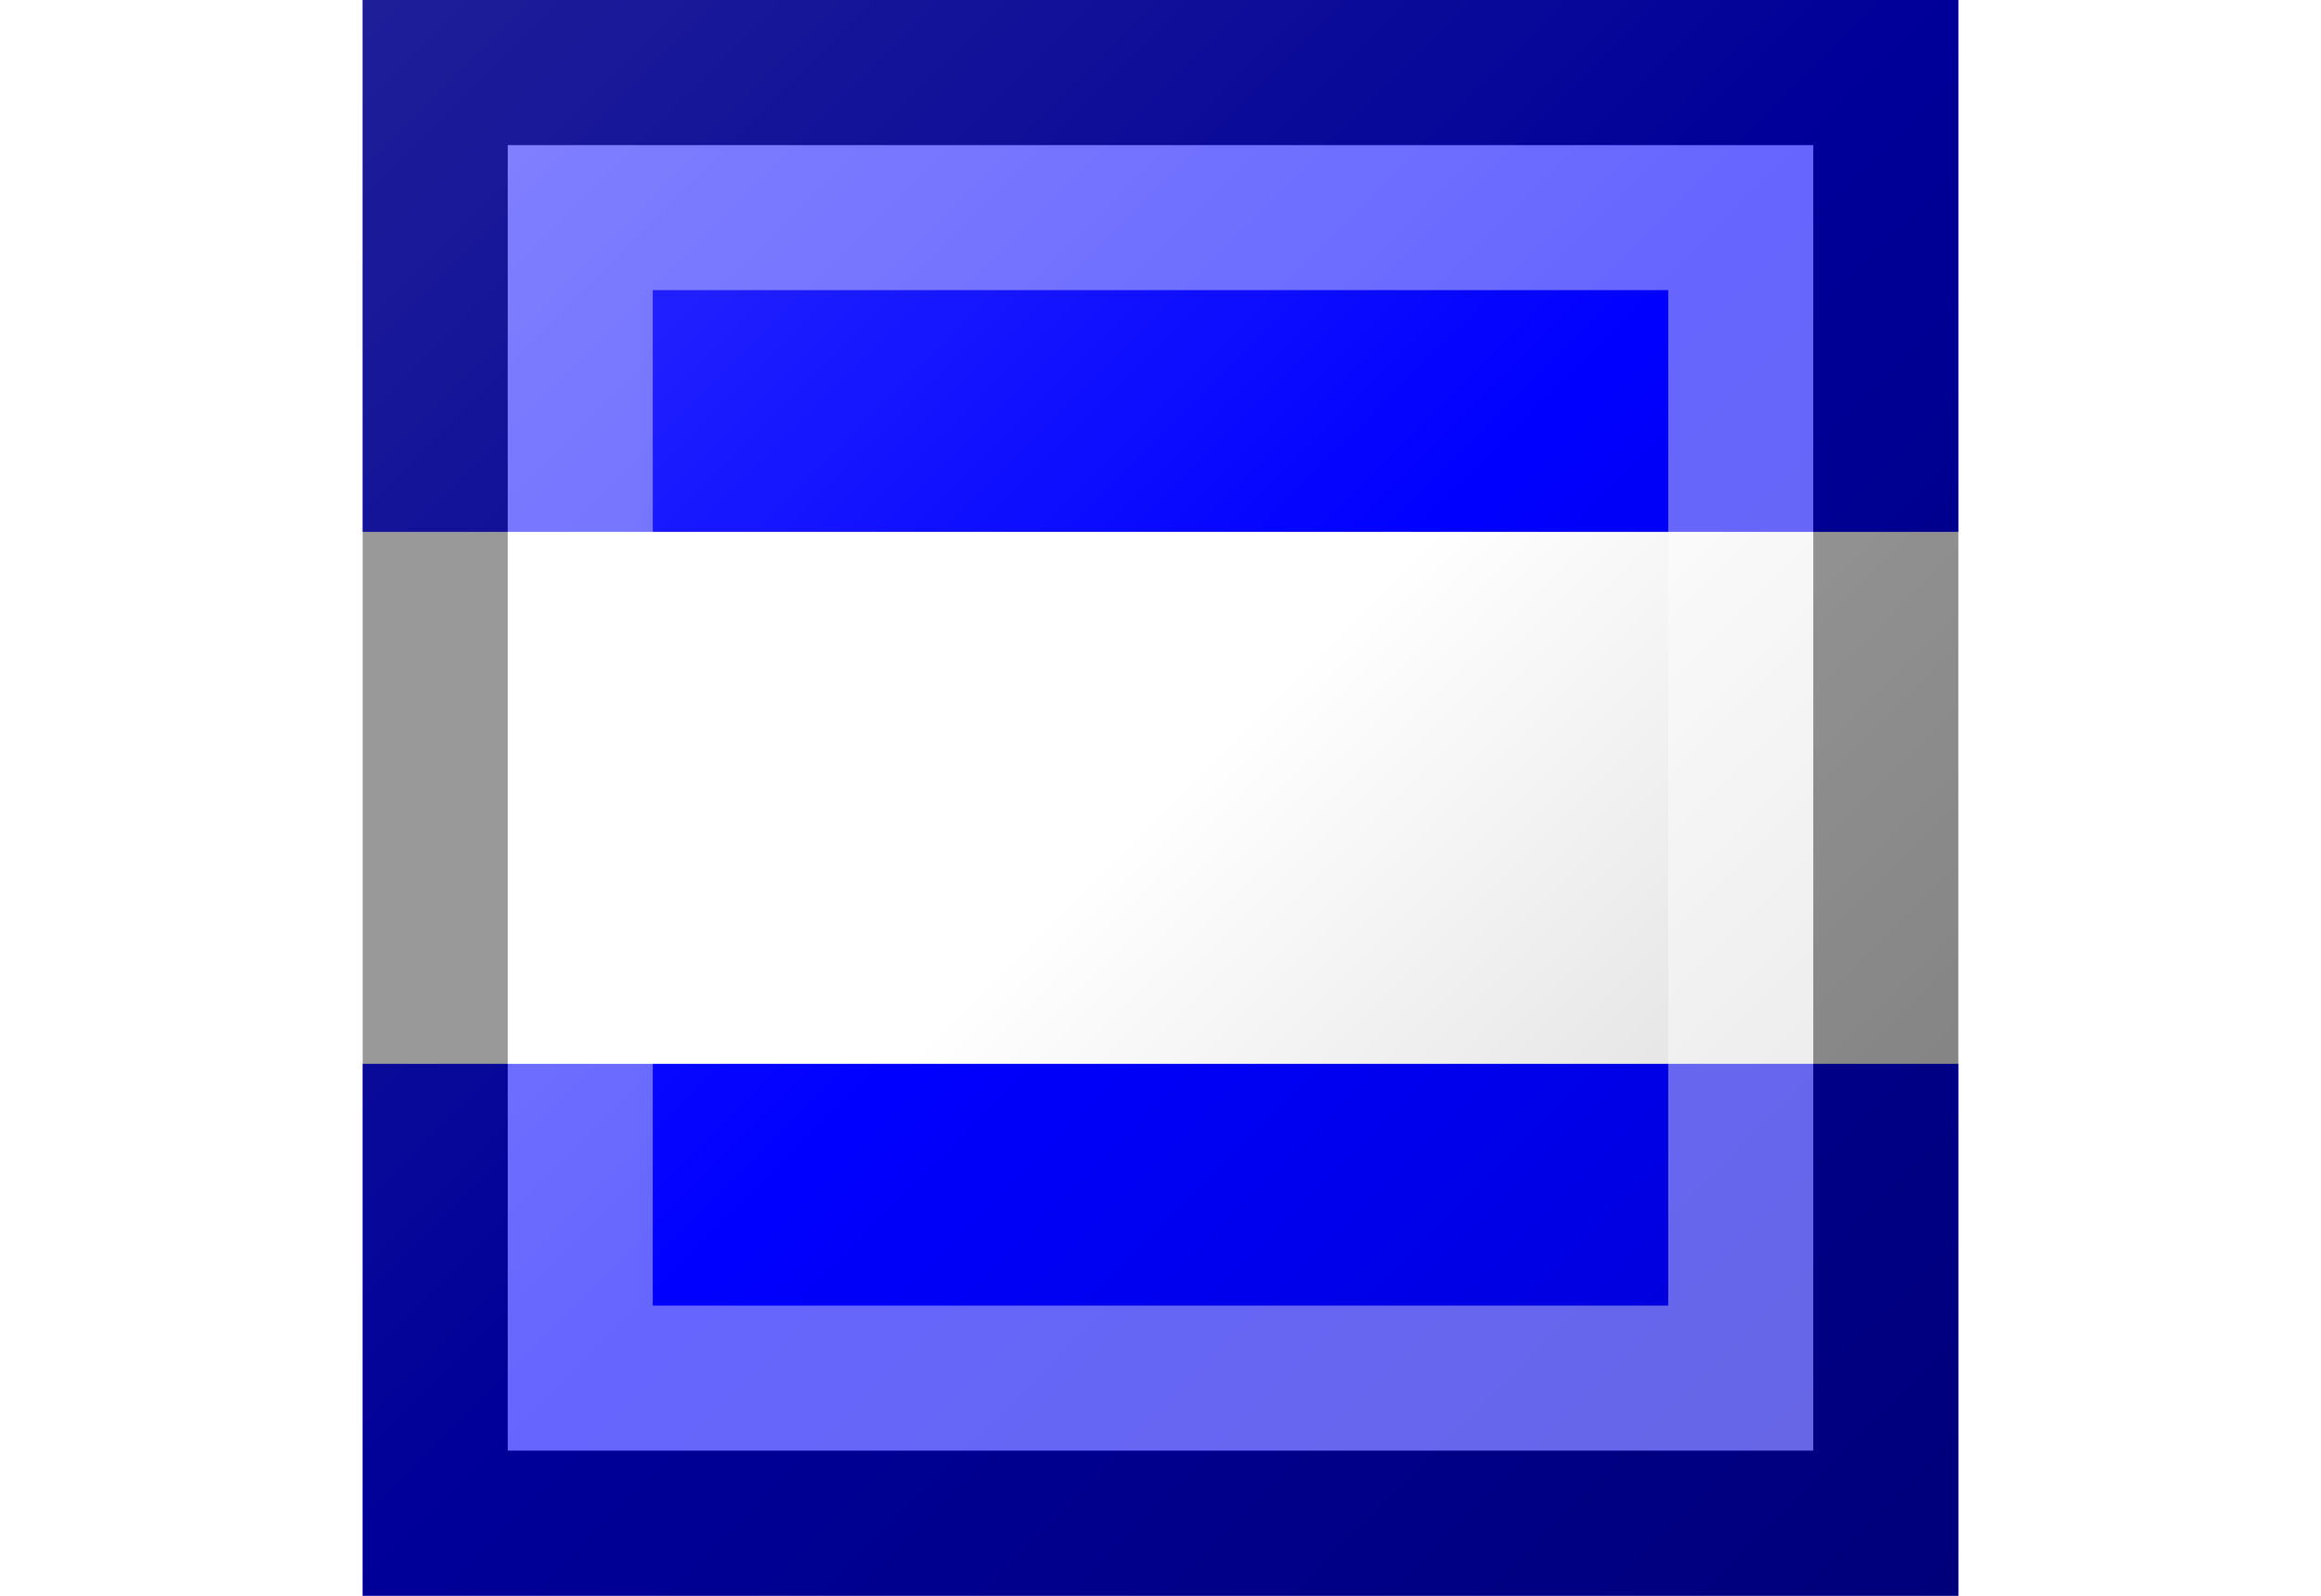
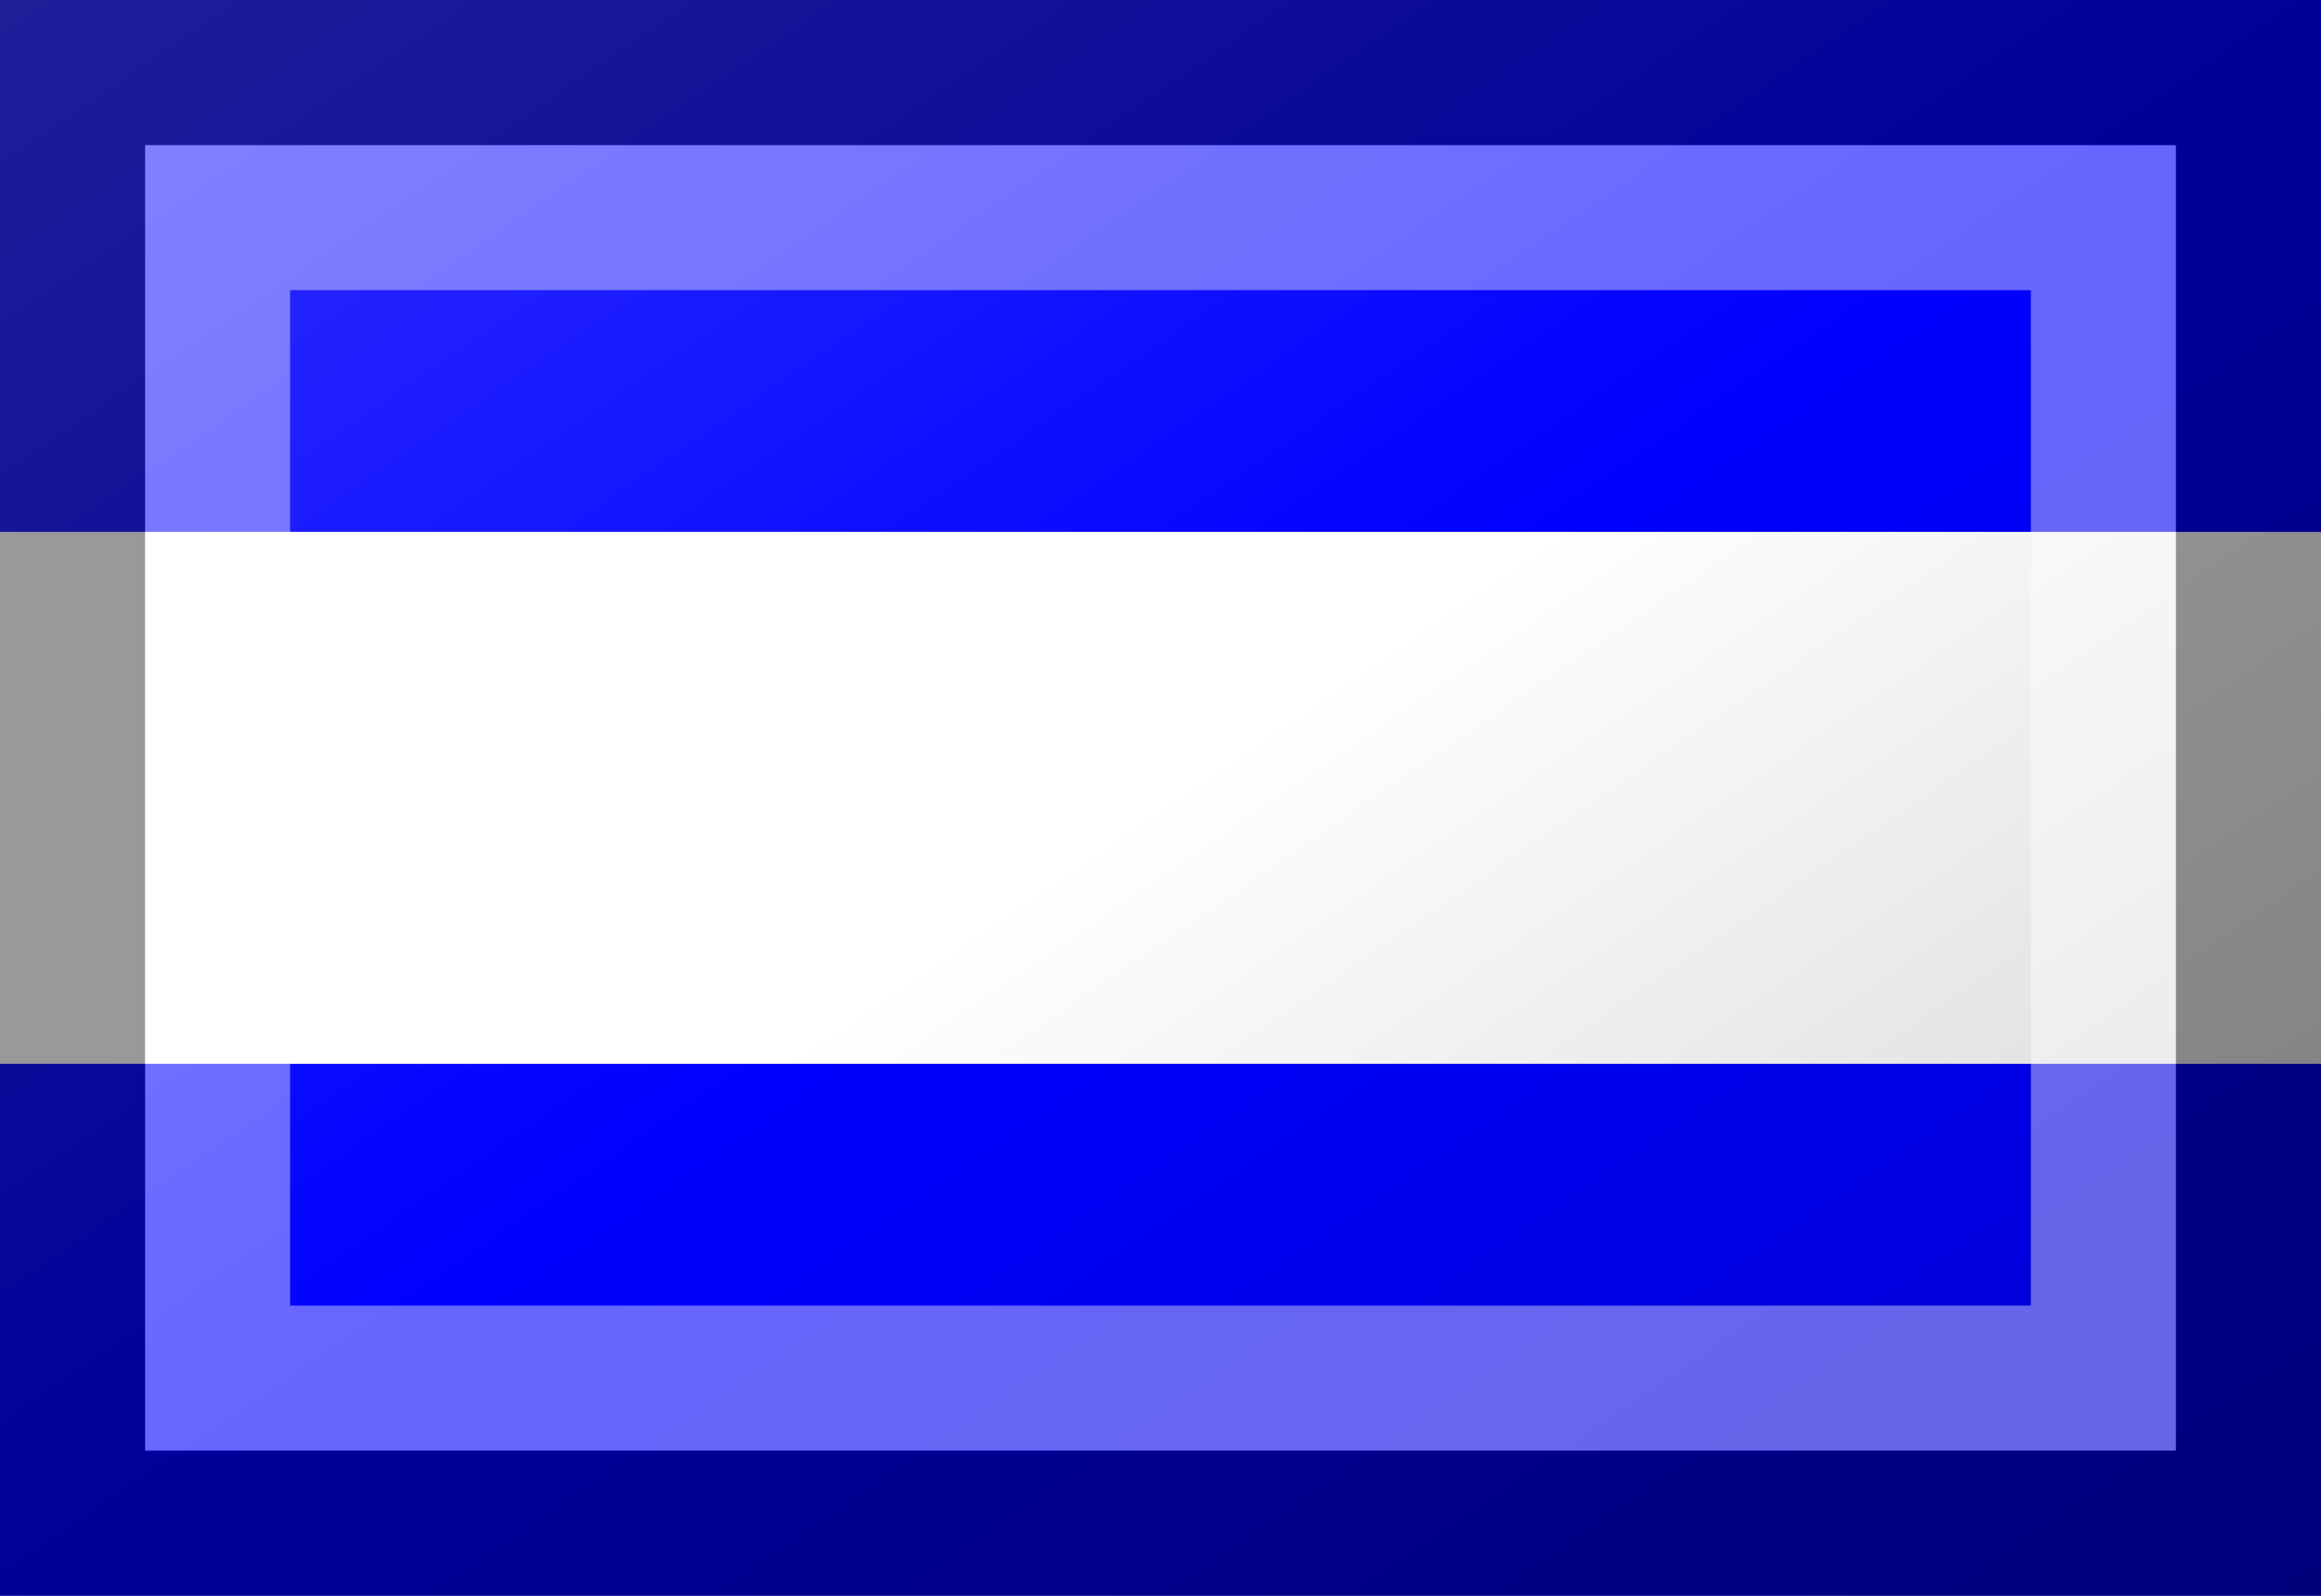
<svg xmlns="http://www.w3.org/2000/svg" version="1.1" width="576" height="396" viewBox="0 0 576 396">
  <style>
.blue{fill:rgb(0,0,255);}
.white{fill:rgb(255,255,255);}
</style>
  <defs>
    <linearGradient id="glaze" x1="0%" y1="0%" x2="100%" y2="100%">
      <stop offset="0%" stop-color="rgb(255,255,255)" stop-opacity="0.2" />
      <stop offset="49.999%" stop-color="rgb(255,255,255)" stop-opacity="0.0" />
      <stop offset="50.001%" stop-color="rgb(0,0,0)" stop-opacity="0.0" />
      <stop offset="100%" stop-color="rgb(0,0,0)" stop-opacity="0.2" />
    </linearGradient>
  </defs>
  <g>
    <g>
-       <rect x="90" y="0" width="396" height="132" class="blue" />
-       <rect x="90" y="132" width="396" height="132" class="white" />
-       <rect x="90" y="264" width="396" height="132" class="blue" />
+       <rect x="0" y="0" width="576" height="132" class="blue" />
+       <rect x="0" y="132" width="576" height="132" class="white" />
+       <rect x="0" y="264" width="576" height="132" class="blue" />
    </g>
  </g>
  <g>
-     <rect x="90" y="0" width="396" height="396" fill="url(#glaze)" />
-     <path d="M 126 36 L 450 36 L 450 360 L 126 360 Z M 162 72 L 162 324 L 414 324 L 414 72 Z" fill="rgb(255,255,255)" opacity="0.4" />
-     <path d="M 90 0 L 486 0 L 486 396 L 90 396 Z M 126 36 L 126 360 L 450 360 L 450 36 Z" fill="rgb(0,0,0)" opacity="0.4" />
+     <rect x="0" y="0" width="576" height="396" fill="url(#glaze)" />
+     <path d="M 36 36 L 540 36 L 540 360 L 36 360 Z M 72 72 L 72 324 L 504 324 L 504 72 Z" fill="rgb(255,255,255)" opacity="0.4" />
+     <path d="M 0 0 L 576 0 L 576 396 L 0 396 Z M 36 36 L 36 360 L 540 360 L 540 36 Z" fill="rgb(0,0,0)" opacity="0.4" />
  </g>
</svg>
